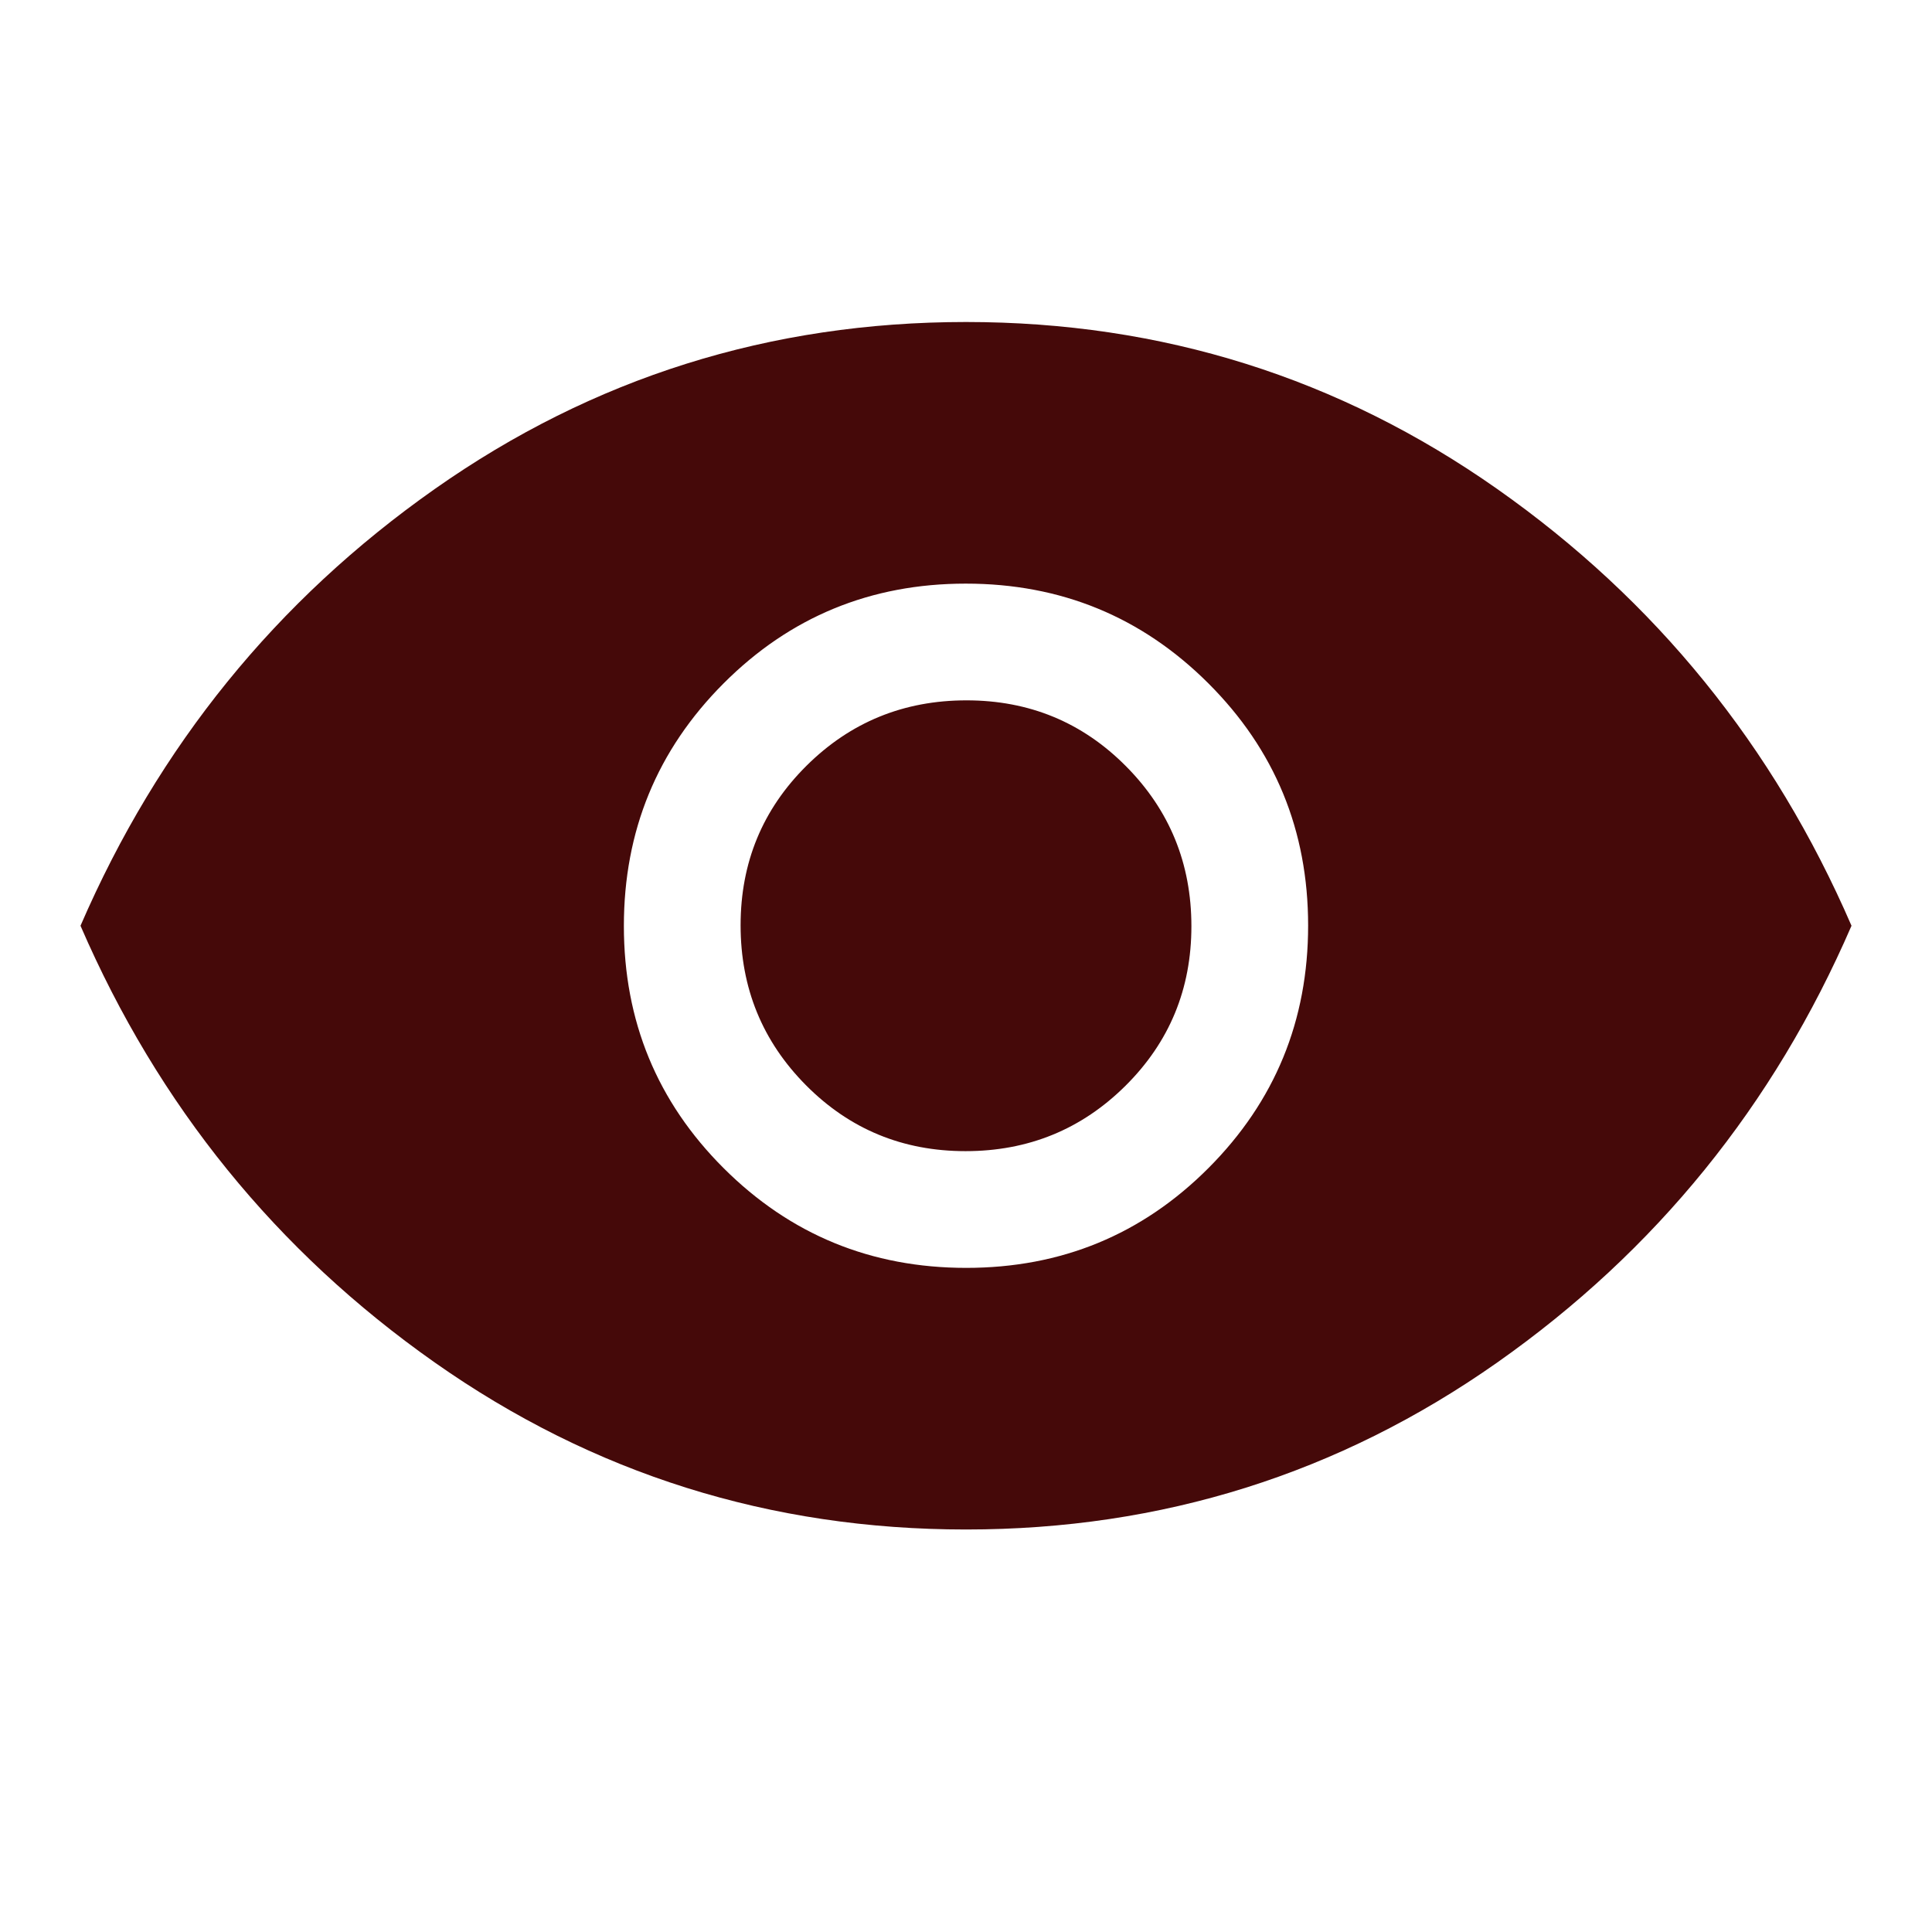
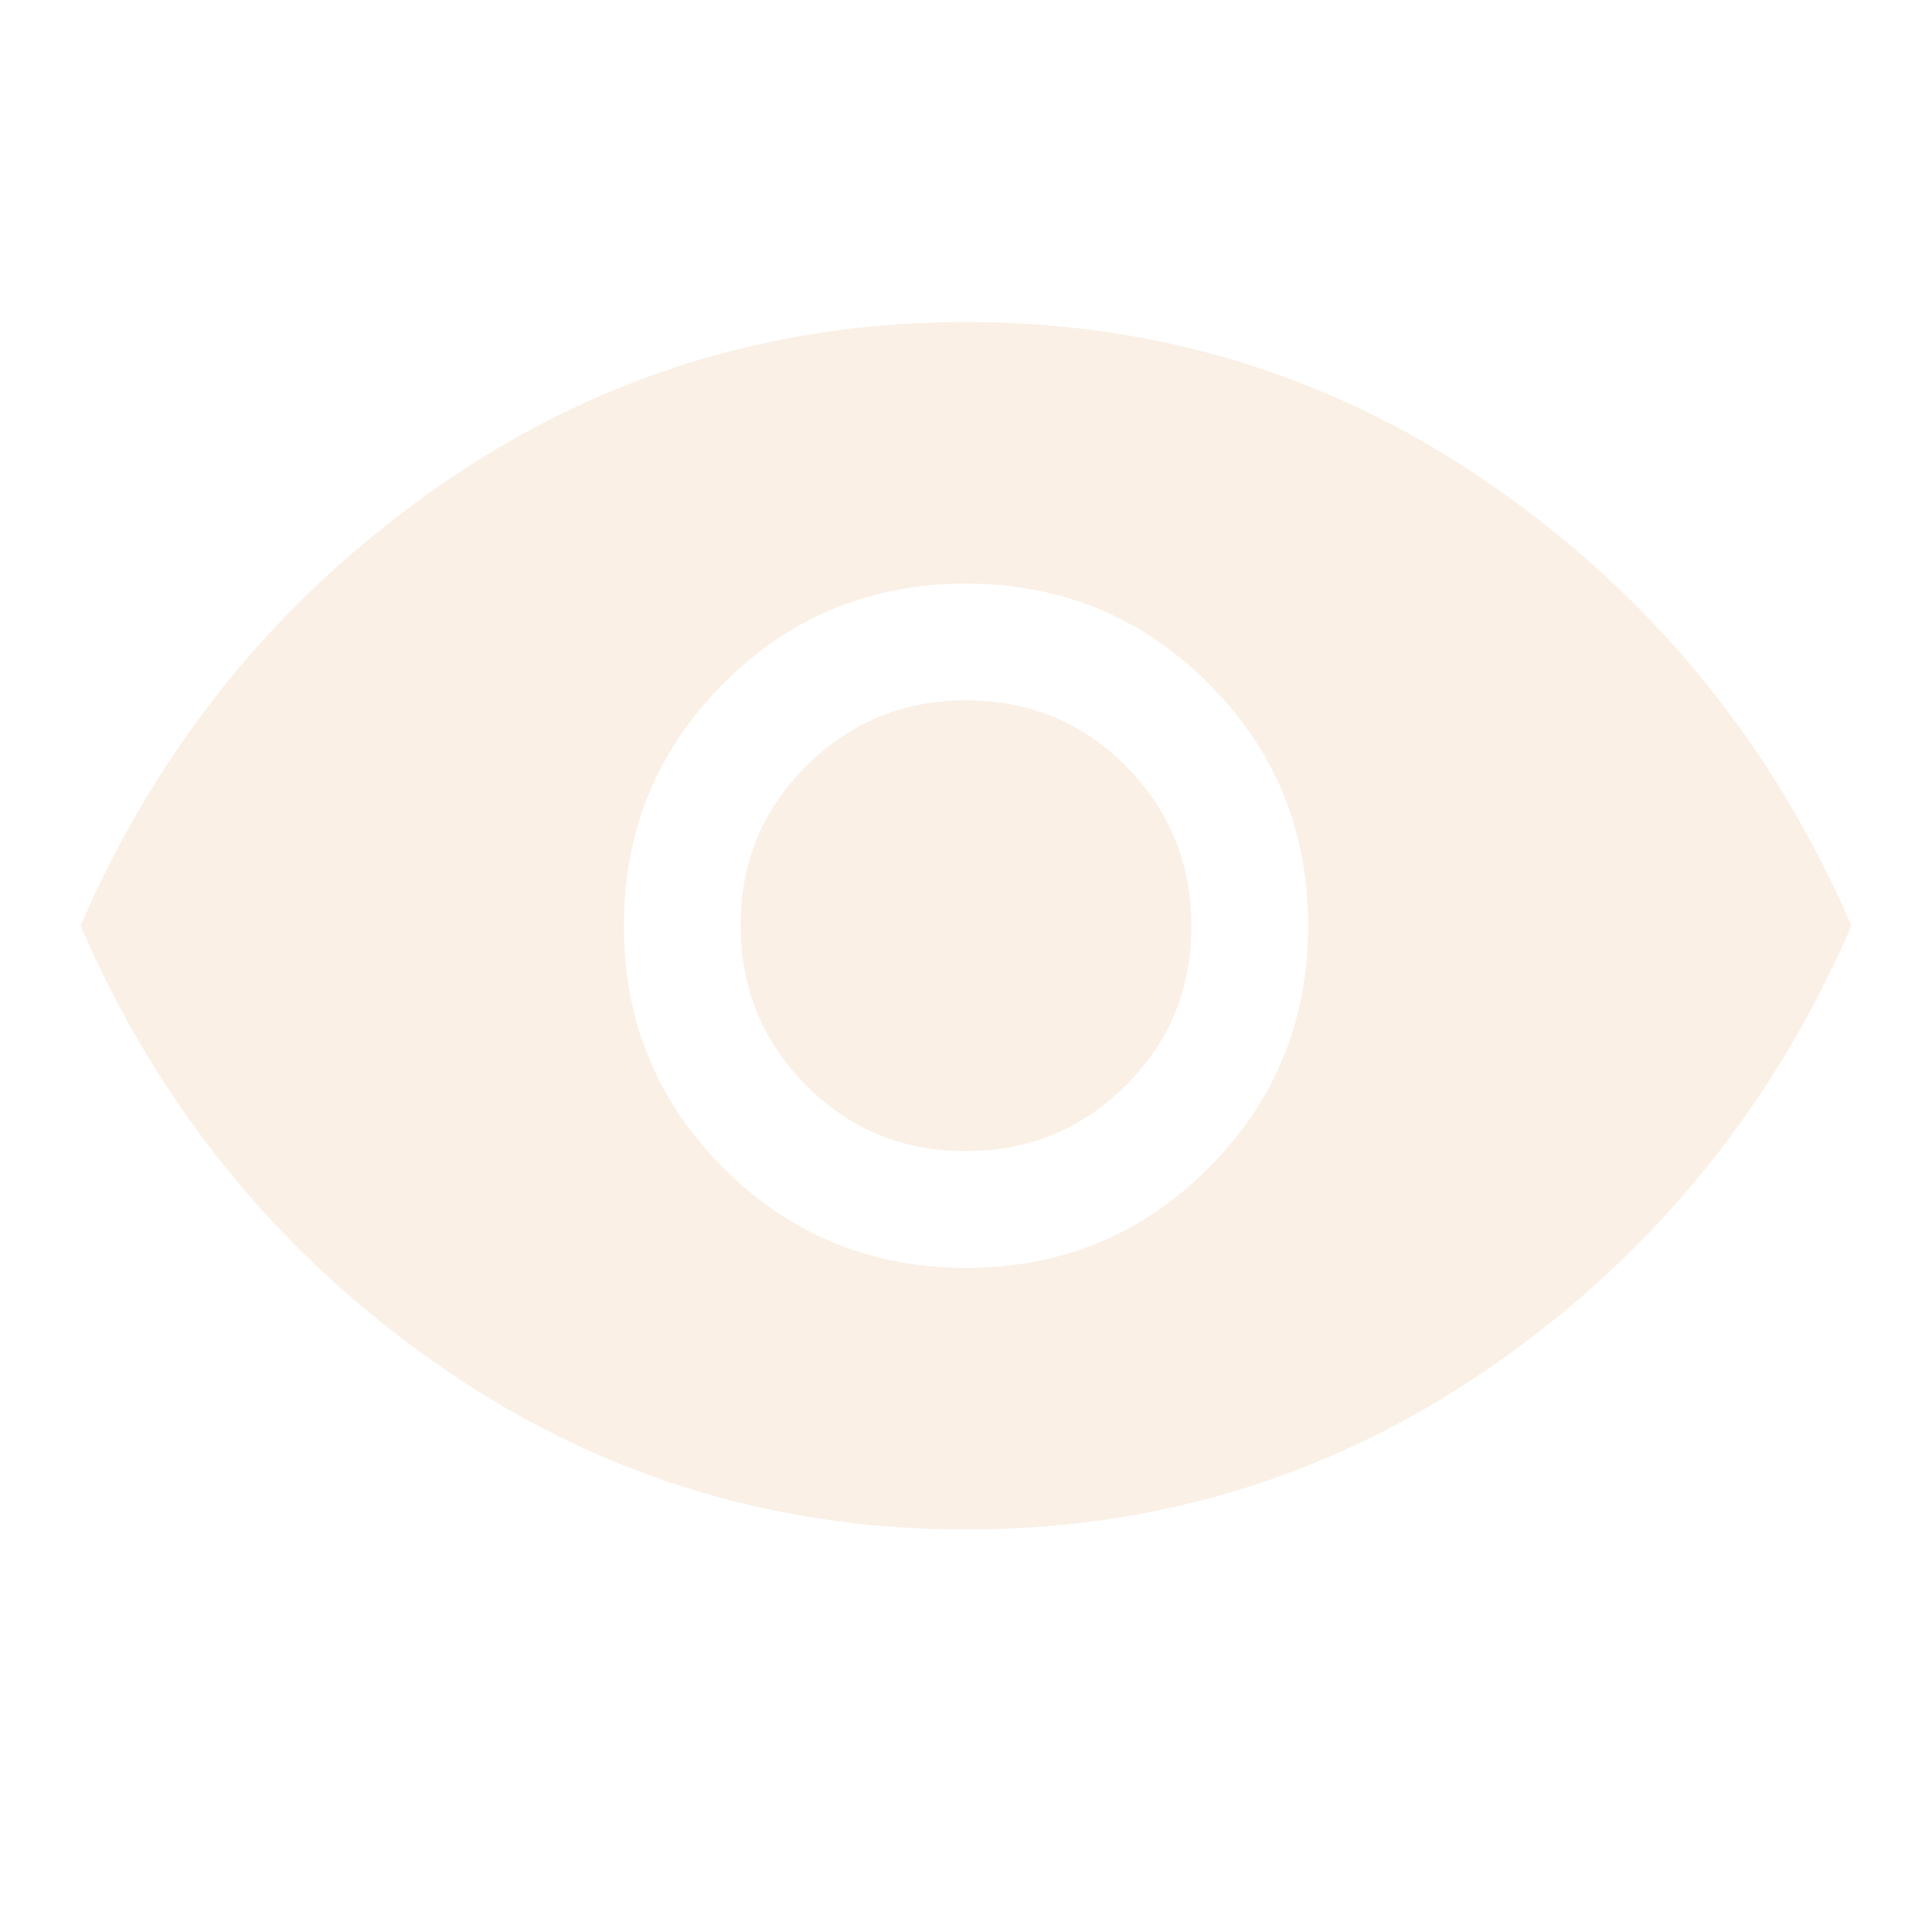
- <svg xmlns="http://www.w3.org/2000/svg" height="48px" viewBox="0 -960 960 960" width="48px" fill="#450909">
+ <svg xmlns="http://www.w3.org/2000/svg" height="48px" viewBox="0 -960 960 960" width="48px" fill="#FAF0E6">
  <path d="M480.12-330q70.88 0 120.38-49.62t49.5-120.5q0-70.88-49.62-120.38T479.88-670Q409-670 359.5-620.38T310-499.88q0 70.88 49.62 120.38t120.5 49.5Zm-.36-58q-46.76 0-79.26-32.74-32.5-32.73-32.5-79.5 0-46.76 32.74-79.26 32.73-32.5 79.5-32.5 46.76 0 79.26 32.74 32.5 32.73 32.5 79.5 0 46.76-32.74 79.26-32.73 32.5-79.5 32.5Zm.24 188q-146 0-264-83T40-500q58-134 176-217t264-83q146 0 264 83t176 217q-58 134-176 217t-264 83Z" />
</svg>
